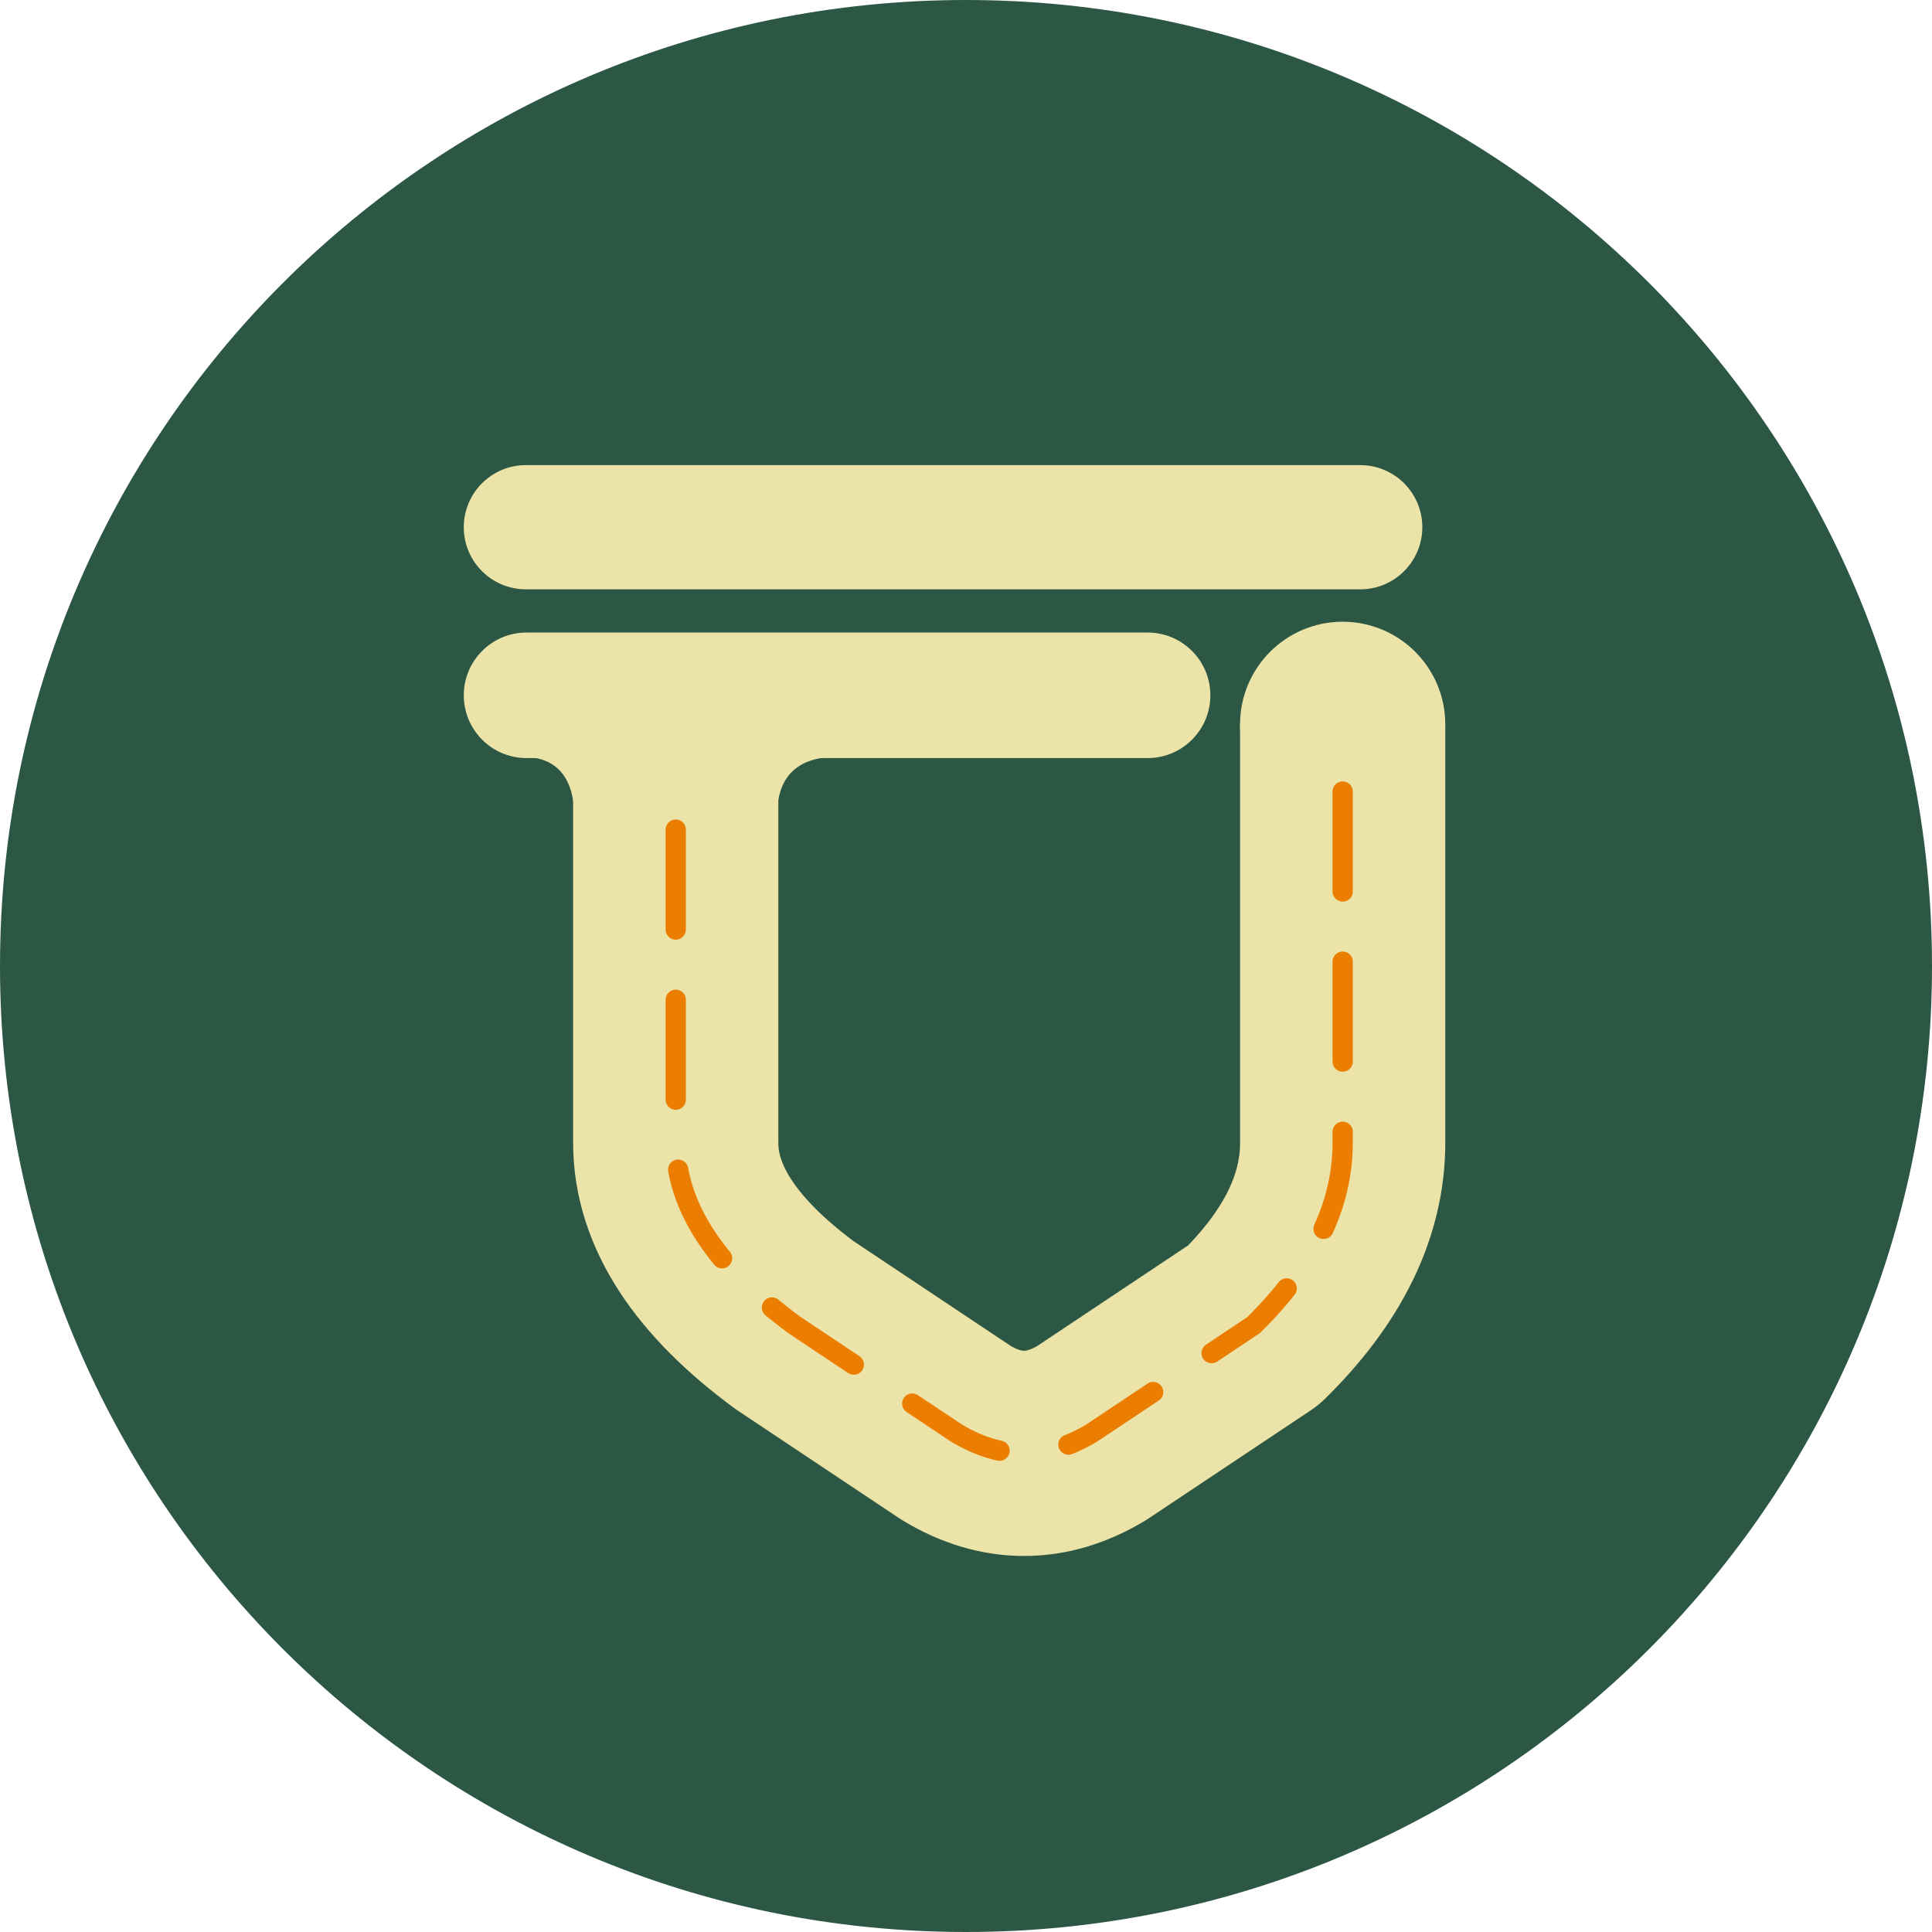
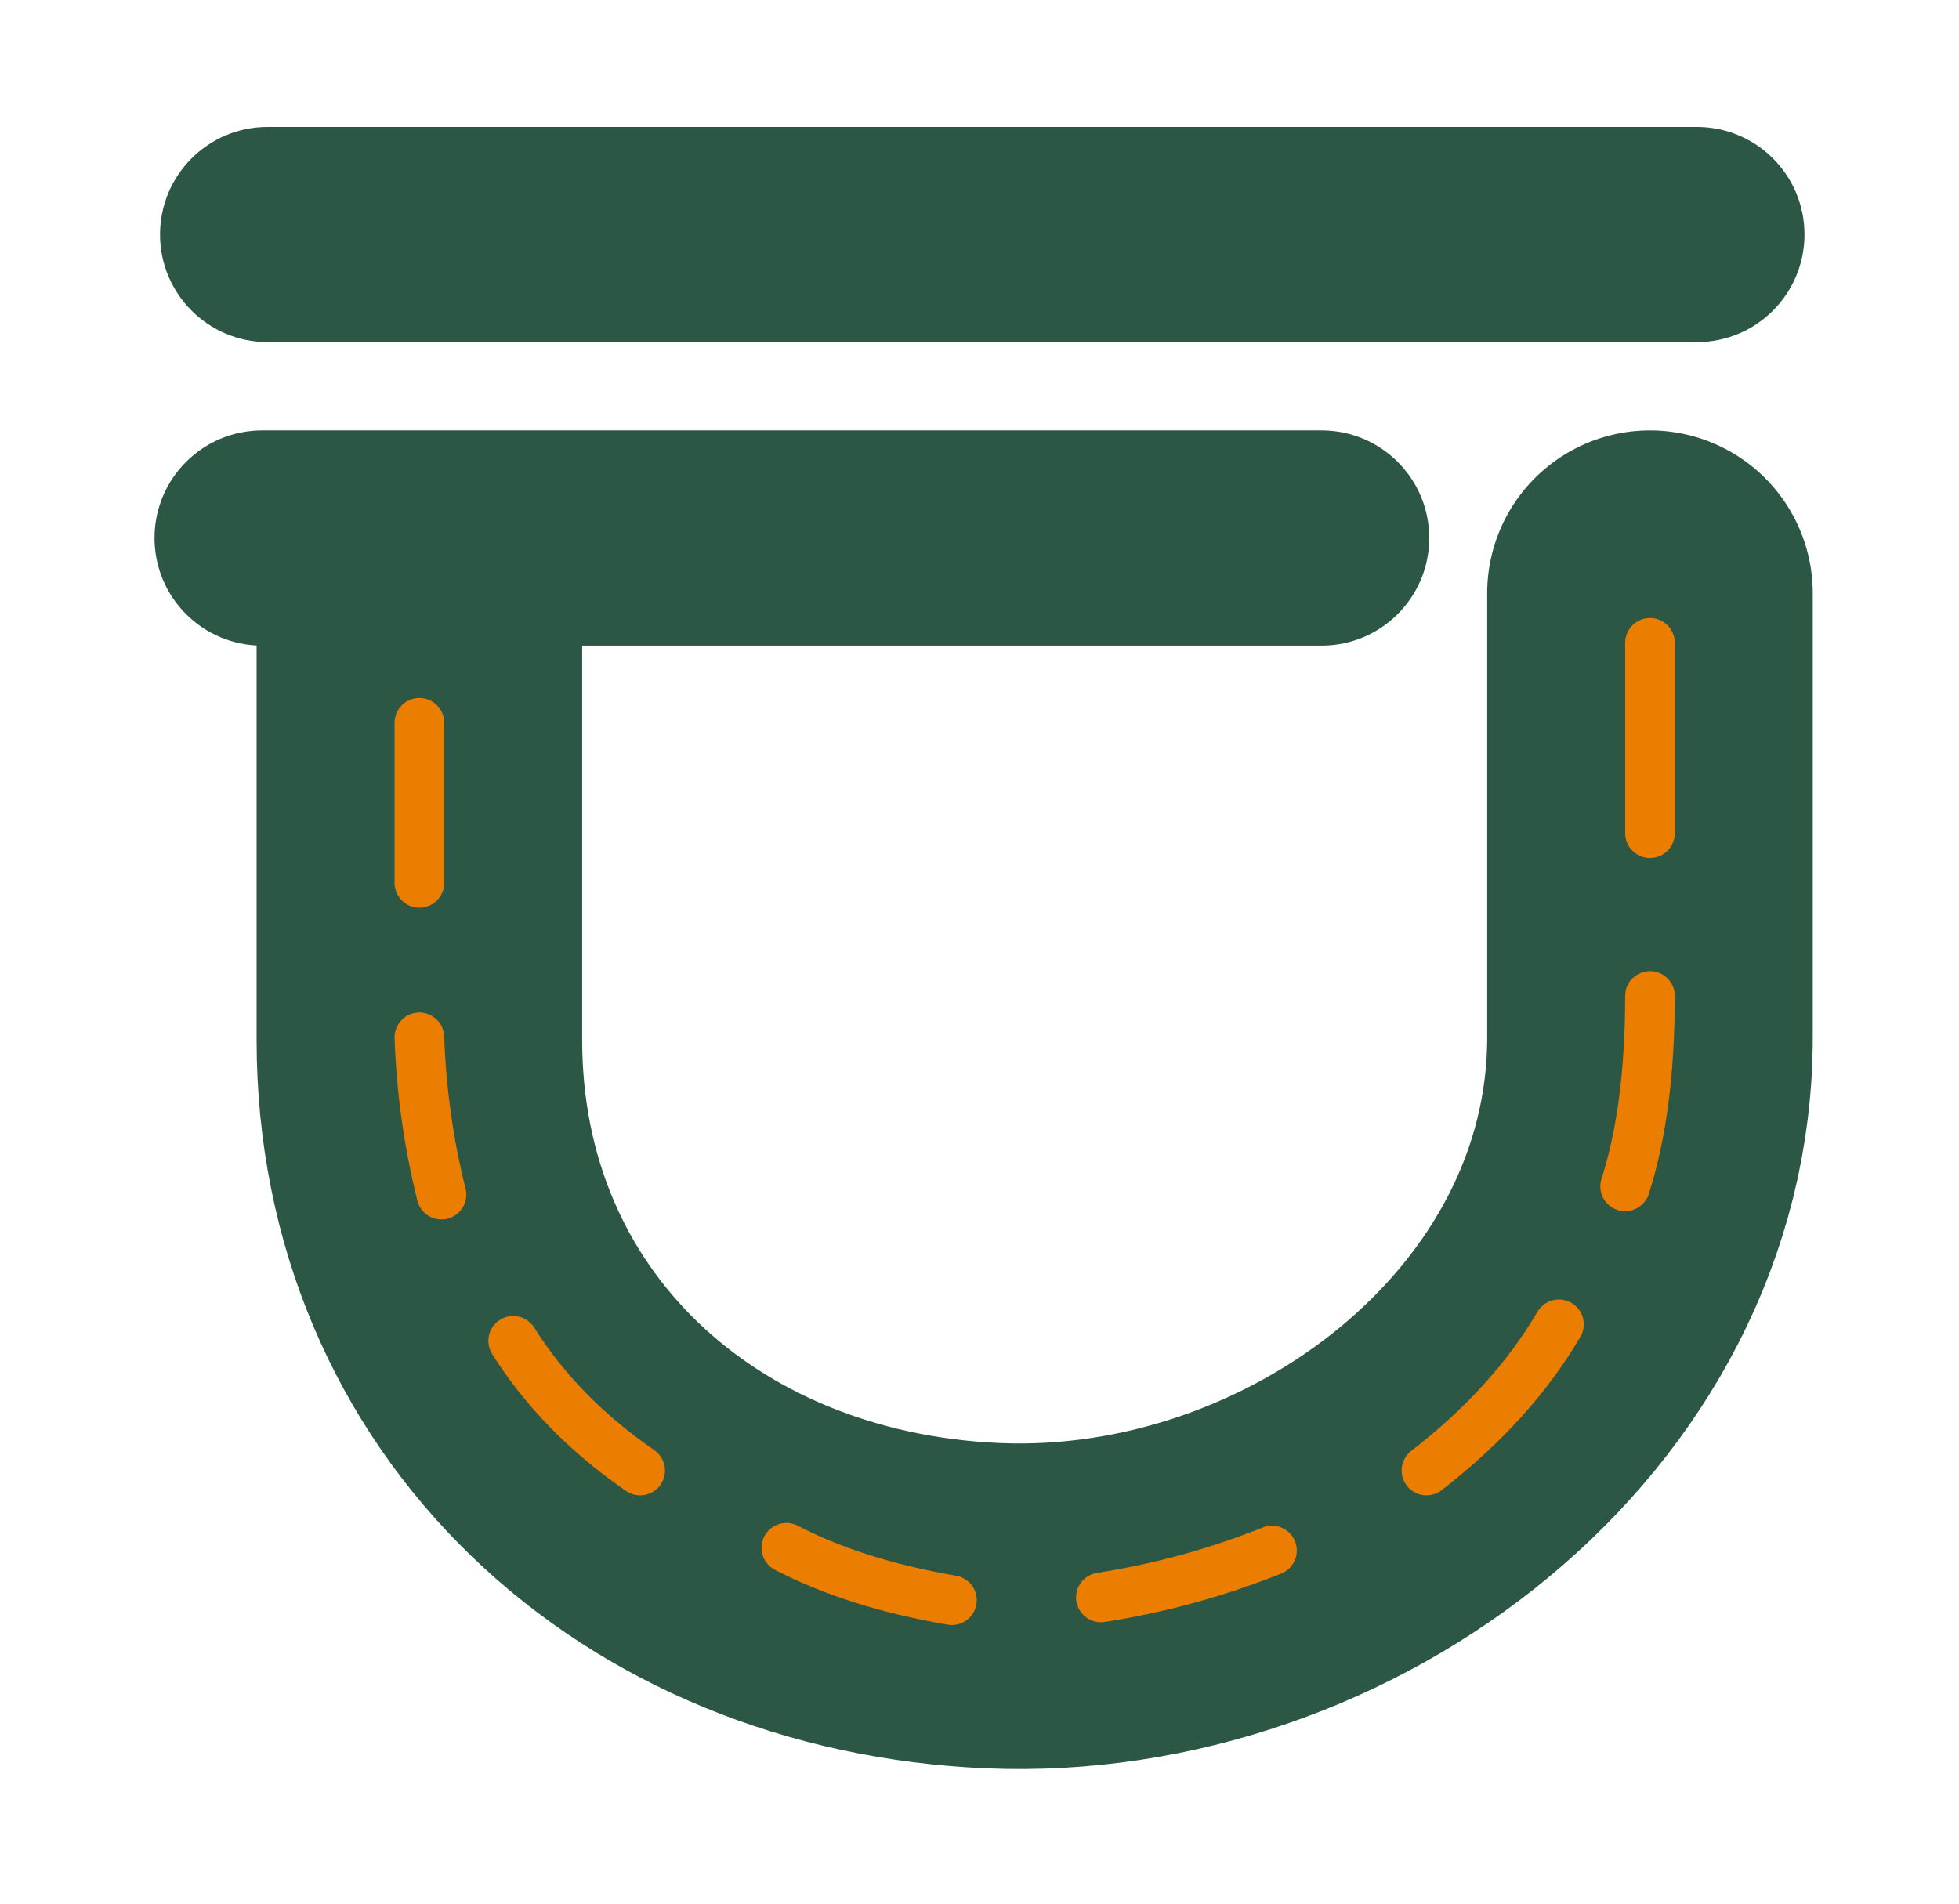
- <svg xmlns="http://www.w3.org/2000/svg" viewBox="0 0 64 64">
-   <circle cx="32" cy="32" r="32" fill="#2C5745" />
-   <svg x="13.44" y="13.44" width="37.12" height="37.12" viewBox="232 214 830 830" overflow="visible">
-     <rect x="275" y="258" width="710" height="92" rx="46" fill="#EBE3A7" />
-     <rect x="275" y="382" width="553" height="93" rx="46.5" fill="#EBE3A7" />
-     <path d="M432 470 V760 Q432 830 520 895 L640 975 Q690 1005 740 975 L860 895 Q926 830 926 760 V450" fill="none" stroke="#EBE3A7" stroke-width="152" stroke-linejoin="round" />
-     <circle cx="926" cy="450" r="76" fill="#EBE3A7" />
-     <path d="M318 474 L357 474 L357 520 Q357 474 318 474 Z" fill="#EBE3A7" />
-     <path d="M507 474 L552 474 Q507 474 507 518 Z" fill="#EBE3A7" />
-     <path d="M432 528 V760 Q432 830 520 895 L640 975 Q690 1005 740 975 L860 895 Q926 830 926 760 V468" fill="none" stroke="#EB7D00" stroke-width="15" stroke-linecap="round" stroke-dasharray="74 52" />
-   </svg>
+ <svg xmlns="http://www.w3.org/2000/svg" viewBox="270 270 710 690">
+   <rect x="328" y="316" width="596" height="78" rx="39" fill="#2C5745" />
+   <rect x="326" y="426" width="462" height="78" rx="39" fill="#2C5745" />
+   <path d="M422 486V647C422 764 512 847 630 852C749 857 868 767 868 646V485" fill="none" stroke="#2C5745" stroke-width="118" stroke-linecap="round" stroke-linejoin="round" />
+   <path d="M422 532V590M422 646Q423 675 430 703M456 756Q473 783 502 803M555 831Q580 844 615 850M669 849Q701 844 731 832M787 803Q818 779 835 750M859 700Q868 672 868 631M868 503V572" fill="none" stroke="#EB7D00" stroke-width="18" stroke-linecap="round" stroke-linejoin="round" />
</svg>
